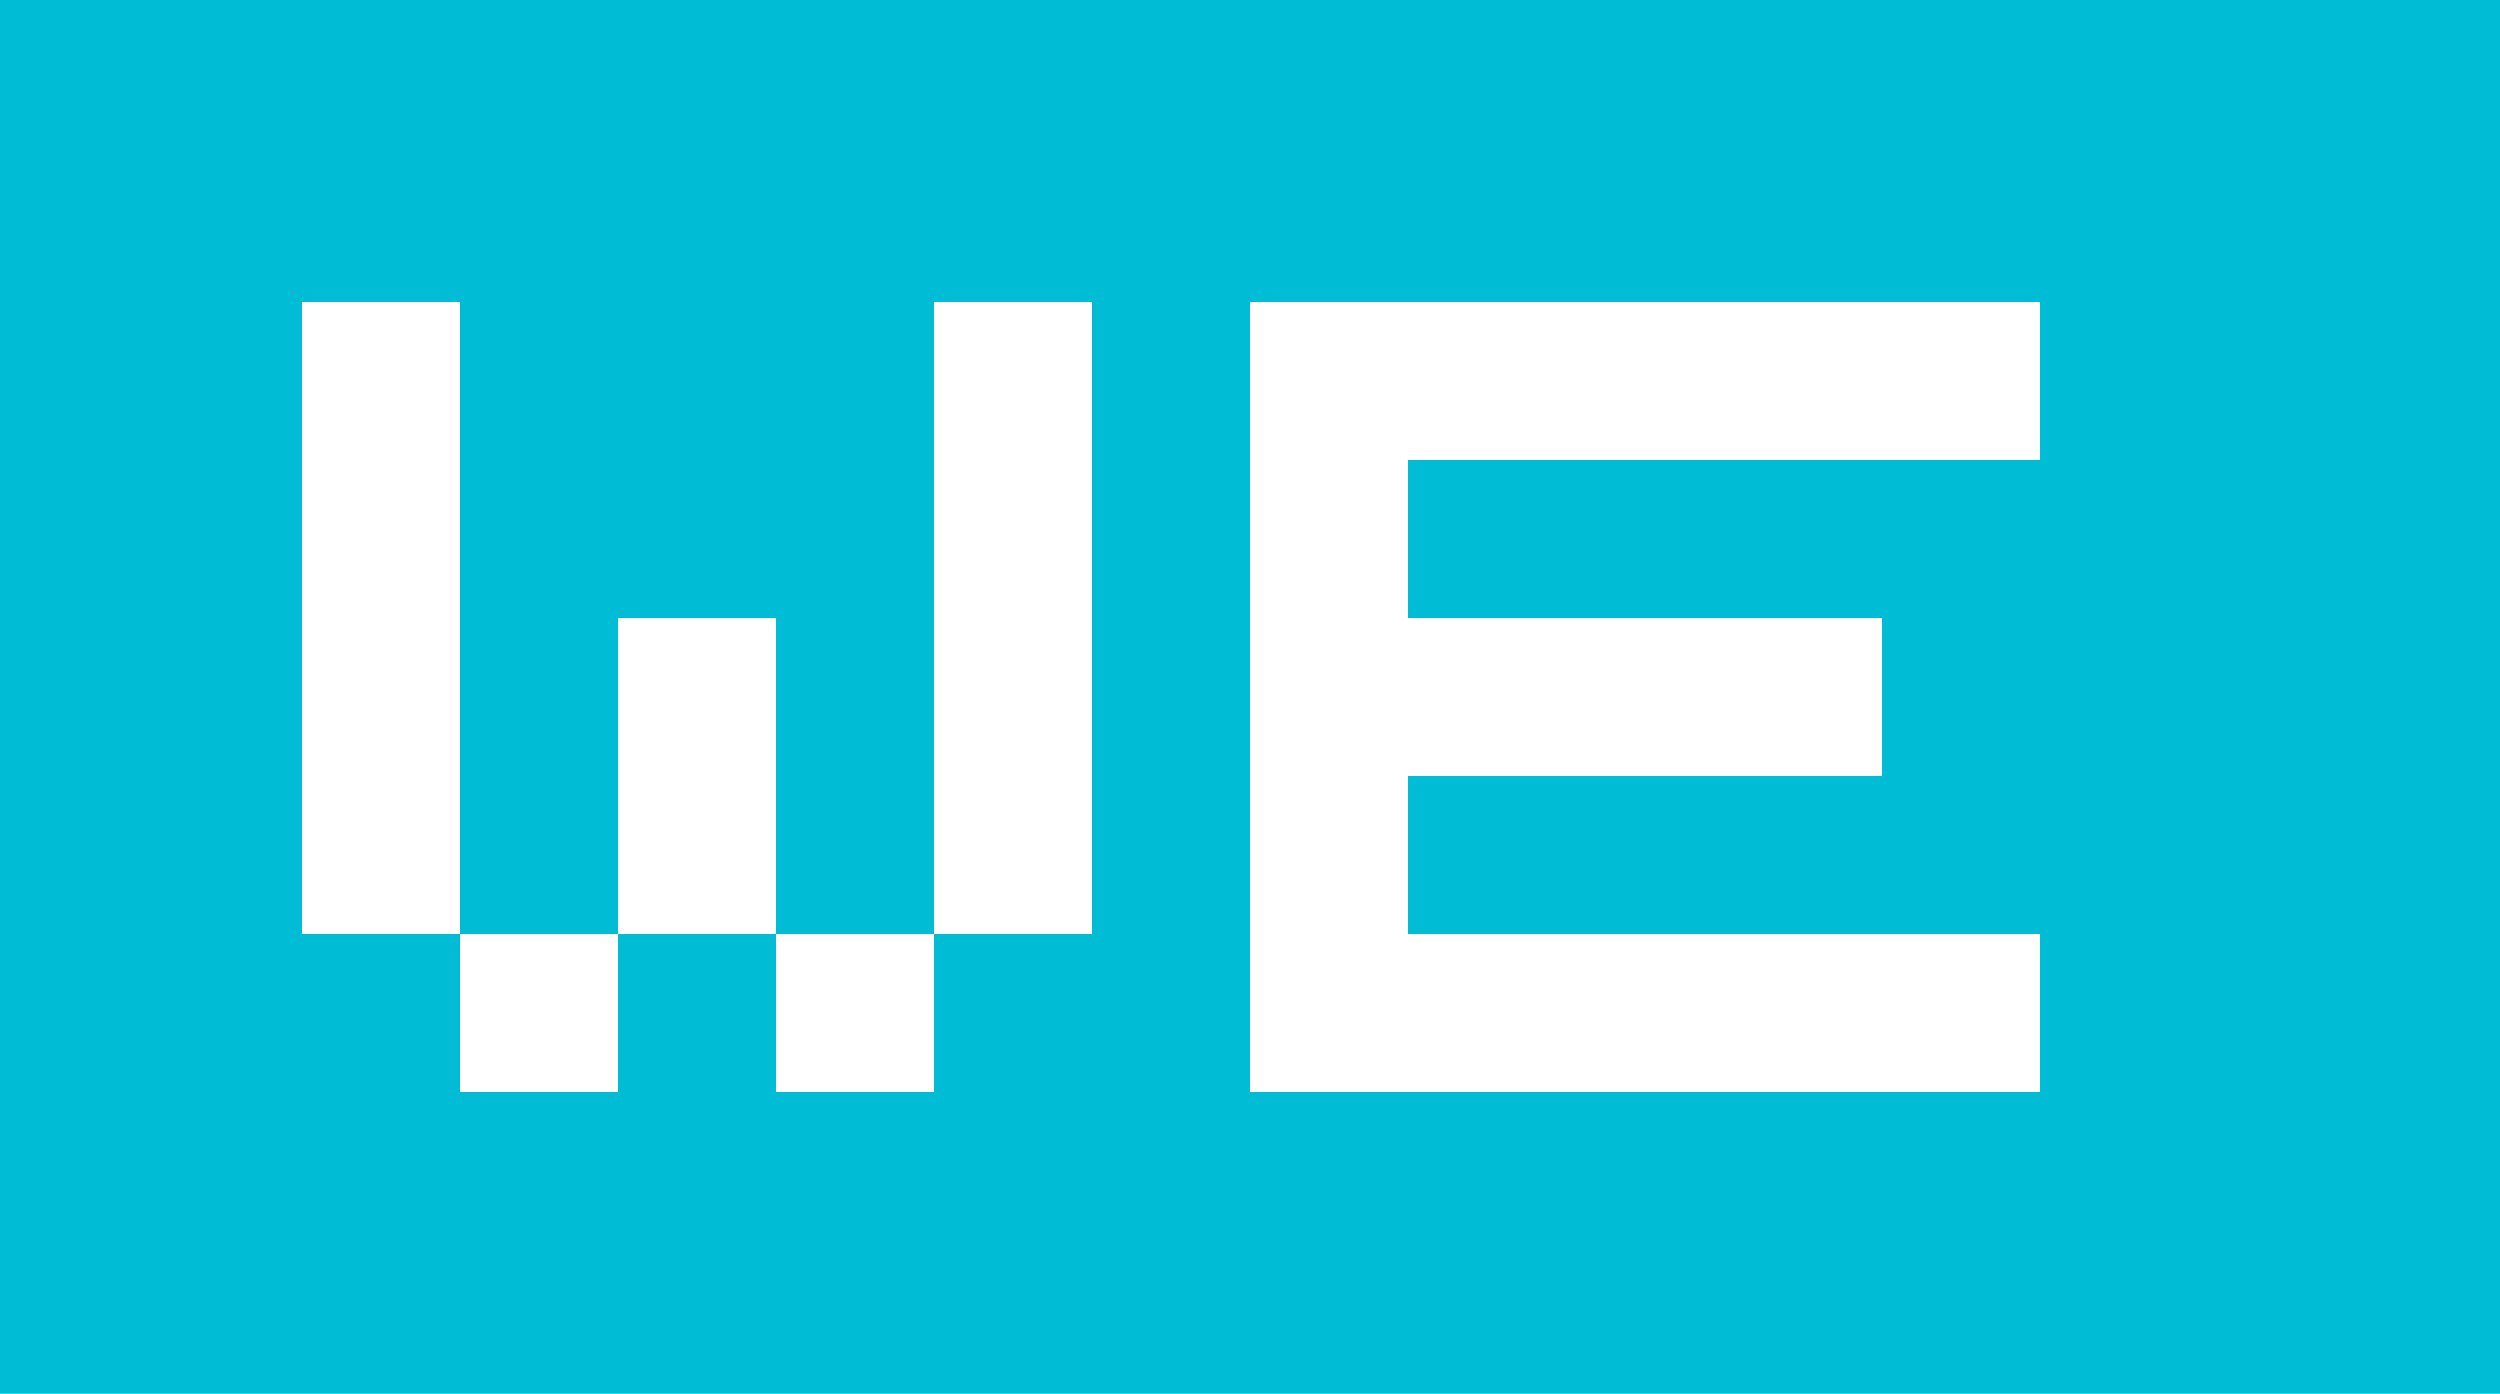
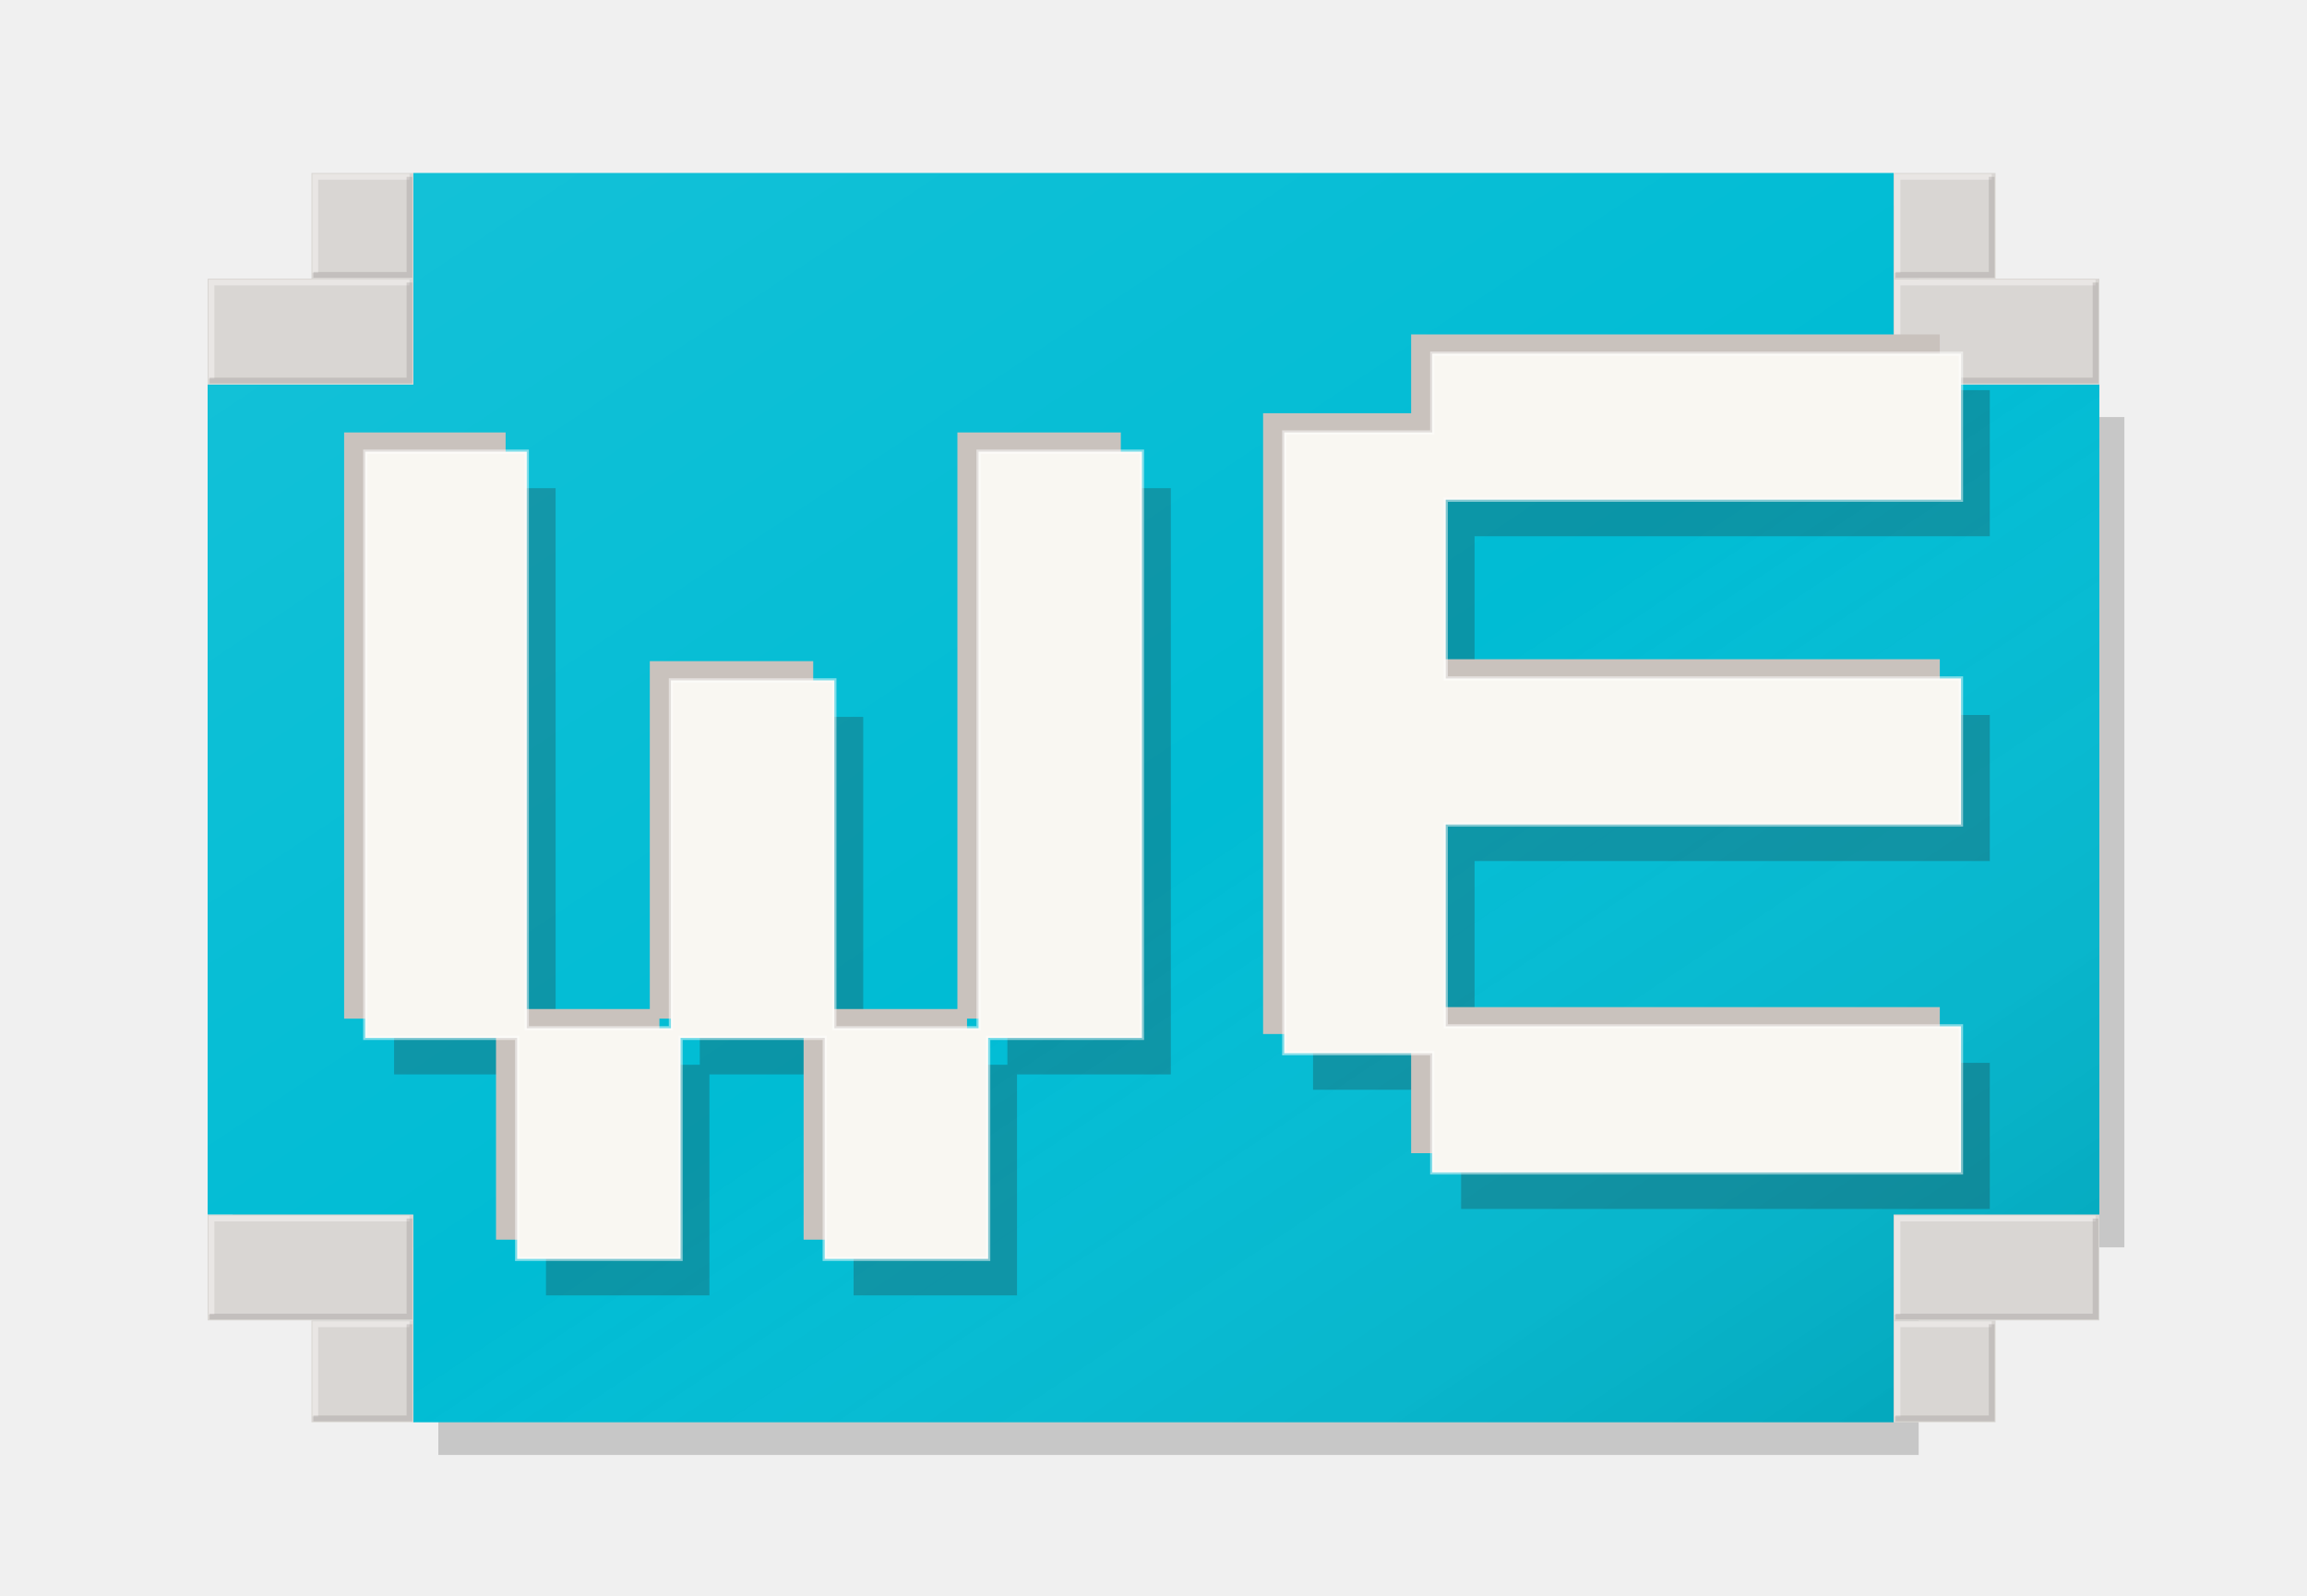
- <svg xmlns="http://www.w3.org/2000/svg" width="174" height="97" viewBox="0 0 174 97" role="img" aria-labelledby="logo-title">
-   <rect width="174" height="97" fill="#00BCD4" />
-   <g fill="#fff" shape-rendering="crispEdges">
-     <rect x="21" y="21" width="11" height="11" />
-     <rect x="65" y="21" width="11" height="11" />
-     <rect x="87" y="21" width="11" height="11" />
-     <rect x="98" y="21" width="11" height="11" />
-     <rect x="109" y="21" width="11" height="11" />
-     <rect x="120" y="21" width="11" height="11" />
-     <rect x="131" y="21" width="11" height="11" />
-     <rect x="21" y="32" width="11" height="11" />
-     <rect x="65" y="32" width="11" height="11" />
-     <rect x="87" y="32" width="11" height="11" />
-     <rect x="21" y="43" width="11" height="11" />
-     <rect x="43" y="43" width="11" height="11" />
-     <rect x="65" y="43" width="11" height="11" />
-     <rect x="87" y="43" width="11" height="11" />
-     <rect x="98" y="43" width="11" height="11" />
-     <rect x="109" y="43" width="11" height="11" />
-     <rect x="120" y="43" width="11" height="11" />
-     <rect x="21" y="54" width="11" height="11" />
-     <rect x="43" y="54" width="11" height="11" />
-     <rect x="65" y="54" width="11" height="11" />
-     <rect x="87" y="54" width="11" height="11" />
-     <rect x="32" y="65" width="11" height="11" />
-     <rect x="54" y="65" width="11" height="11" />
-     <rect x="87" y="65" width="11" height="11" />
-     <rect x="98" y="65" width="11" height="11" />
-     <rect x="109" y="65" width="11" height="11" />
-     <rect x="120" y="65" width="11" height="11" />
-     <rect x="131" y="65" width="11" height="11" />
+ <svg xmlns="http://www.w3.org/2000/svg" width="1200" height="830" viewBox="0 0 1200 830" role="img" aria-labelledby="logo-title logo-desc">
+   <defs>
+     <linearGradient id="brand-shading" x1="0" y1="0" x2="1" y2="1">
+       <stop offset="0" stop-color="#FFFFFF" stop-opacity=".085" />
+       <stop offset=".52" stop-color="#FFFFFF" stop-opacity="0" />
+       <stop offset="1" stop-color="#000000" stop-opacity=".14" />
+     </linearGradient>
+   </defs>
+   <style>
+     .letter-shadow { fill: #2A1818; opacity: .24; }
+     .letter-extrusion { fill: #C9C2BD; }
+   </style>
+   <g id="brand-sign">
+     <path id="brand-shadow" d="M215 90 H985 V200 H1092 V632 H985 V740 H215 V632 H108 V200 H215 Z" transform="translate(13 17)" fill="#171413" opacity=".19" />
+     <path id="brand-color" d="M215 90 H985 V200 H1092 V632 H985 V740 H215 V632 H108 V200 H215 Z" fill="#00BCD4" />
+     <path id="brand-lighting" d="M215 90 H985 V200 H1092 V632 H985 V740 H215 V632 H108 V200 H215 Z" fill="url(#brand-shading)" pointer-events="none" />
+   </g>
+   <g id="brand-corners">
+     <g id="corner-tl-1">
+       <rect x="162" y="90" width="53" height="55" fill="#D9D6D3" />
+       <path d="M164 142 V92 H213" fill="none" stroke="#FAF9F7" stroke-width="3" opacity=".47" />
+       <path d="M163 143 H213 V92" fill="none" stroke="#908B88" stroke-width="3" opacity=".30" />
+     </g>
+     <g id="corner-tl-2">
+       <rect x="108" y="145" width="107" height="55" fill="#D9D6D3" />
+       <path d="M110 197 V147 H213" fill="none" stroke="#FAF9F7" stroke-width="3" opacity=".47" />
+       <path d="M109 198 H213 V147" fill="none" stroke="#908B88" stroke-width="3" opacity=".30" />
+     </g>
+     <g id="corner-tr-1">
+       <rect x="985" y="90" width="53" height="55" fill="#D9D6D3" />
+       <path d="M987 142 V92 H1036" fill="none" stroke="#FAF9F7" stroke-width="3" opacity=".47" />
+       <path d="M986 143 H1036 V92" fill="none" stroke="#908B88" stroke-width="3" opacity=".30" />
+     </g>
+     <g id="corner-tr-2">
+       <rect x="985" y="145" width="107" height="55" fill="#D9D6D3" />
+       <path d="M987 197 V147 H1090" fill="none" stroke="#FAF9F7" stroke-width="3" opacity=".47" />
+       <path d="M986 198 H1090 V147" fill="none" stroke="#908B88" stroke-width="3" opacity=".30" />
+     </g>
+     <g id="corner-bl-2">
+       <rect x="108" y="632" width="107" height="55" fill="#D9D6D3" />
+       <path d="M110 684 V634 H213" fill="none" stroke="#FAF9F7" stroke-width="3" opacity=".47" />
+       <path d="M109 685 H213 V634" fill="none" stroke="#908B88" stroke-width="3" opacity=".30" />
+     </g>
+     <g id="corner-bl-1">
+       <rect x="162" y="687" width="53" height="53" fill="#D9D6D3" />
+       <path d="M164 737 V689 H213" fill="none" stroke="#FAF9F7" stroke-width="3" opacity=".47" />
+       <path d="M163 738 H213 V689" fill="none" stroke="#908B88" stroke-width="3" opacity=".30" />
+     </g>
+     <g id="corner-br-2">
+       <rect x="985" y="632" width="107" height="55" fill="#D9D6D3" />
+       <path d="M987 684 V634 H1090" fill="none" stroke="#FAF9F7" stroke-width="3" opacity=".47" />
+       <path d="M986 685 H1090 V634" fill="none" stroke="#908B88" stroke-width="3" opacity=".30" />
+     </g>
+     <g id="corner-br-1">
+       <rect x="985" y="687" width="53" height="53" fill="#D9D6D3" />
+       <path d="M987 737 V689 H1036" fill="none" stroke="#FAF9F7" stroke-width="3" opacity=".47" />
+       <path d="M986 738 H1036 V689" fill="none" stroke="#908B88" stroke-width="3" opacity=".30" />
+     </g>
+   </g>
+   <g id="letter-W">
+     <path class="letter-shadow" d="M190 540 L269 540 L269 655 L354 655 L354 540 L429 540 L429 655 L514 655 L514 540 L594 540 L594 235 L509 235 L509 535 L434 535 L434 354 L349 354 L349 535 L274 535 L274 235 L190 235 L190 540 Z" transform="translate(15 19)" />
+     <path class="letter-extrusion" d="M190 540 L269 540 L269 655 L354 655 L354 540 L429 540 L429 655 L514 655 L514 540 L594 540 L594 235 L509 235 L509 535 L434 535 L434 354 L349 354 L349 535 L274 535 L274 235 L190 235 L190 540 Z" transform="translate(-11 -10)" />
+     <path id="w-front" d="M190 540 L269 540 L269 655 L354 655 L354 540 L429 540 L429 655 L514 655 L514 540 L594 540 L594 235 L509 235 L509 535 L434 535 L434 354 L349 354 L349 535 L274 535 L274 235 L190 235 L190 540 Z" fill="#F9F7F2" />
+     <path d="M190 540 L269 540 L269 655 L354 655 L354 540 L429 540 L429 655 L514 655 L514 540 L594 540 L594 235 L509 235 L509 535 L434 535 L434 354 L349 354 L349 535 L274 535 L274 235 L190 235 L190 540 Z" fill="none" stroke="#FFFFFF" stroke-width="2.2" opacity=".48" />
+   </g>
+   <g id="letter-E">
+     <path class="letter-shadow" d="M1020 184 L745 184 L745 225 L668 225 L668 548 L745 548 L745 610 L1020 610 L1020 534 L752 534 L752 429 L1020 429 L1020 353 L752 353 L752 260 L1020 260 L1020 184 Z" transform="translate(15 19)" />
+     <path class="letter-extrusion" d="M1020 184 L745 184 L745 225 L668 225 L668 548 L745 548 L745 610 L1020 610 L1020 534 L752 534 L752 429 L1020 429 L1020 353 L752 353 L752 260 L1020 260 L1020 184 Z" transform="translate(-11 -10)" />
+     <path id="e-front" d="M1020 184 L745 184 L745 225 L668 225 L668 548 L745 548 L745 610 L1020 610 L1020 534 L752 534 L752 429 L1020 429 L1020 353 L752 353 L752 260 L1020 260 L1020 184 Z" fill="#F9F7F2" />
+     <path d="M1020 184 L745 184 L745 225 L668 225 L668 548 L745 548 L745 610 L1020 610 L1020 534 L752 534 L752 429 L1020 429 L1020 353 L752 353 L752 260 L1020 260 L1020 184 Z" fill="none" stroke="#FFFFFF" stroke-width="2.2" opacity=".48" />
  </g>
</svg>
